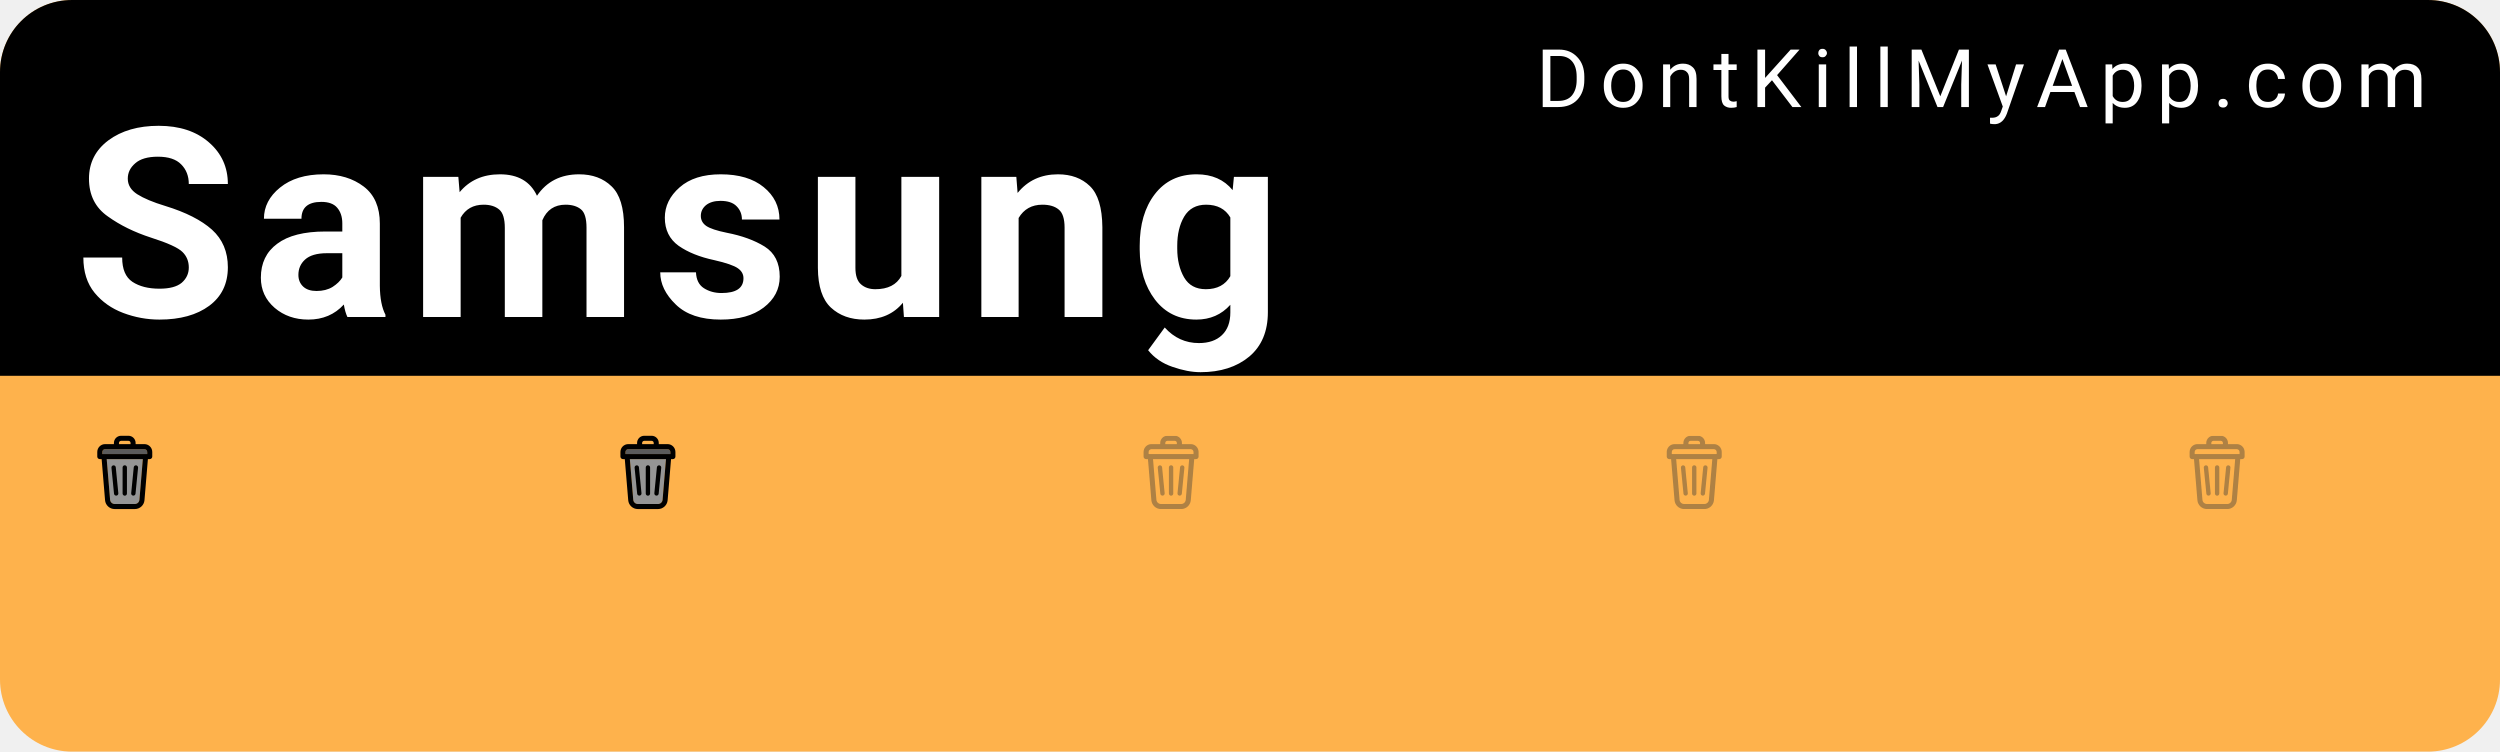
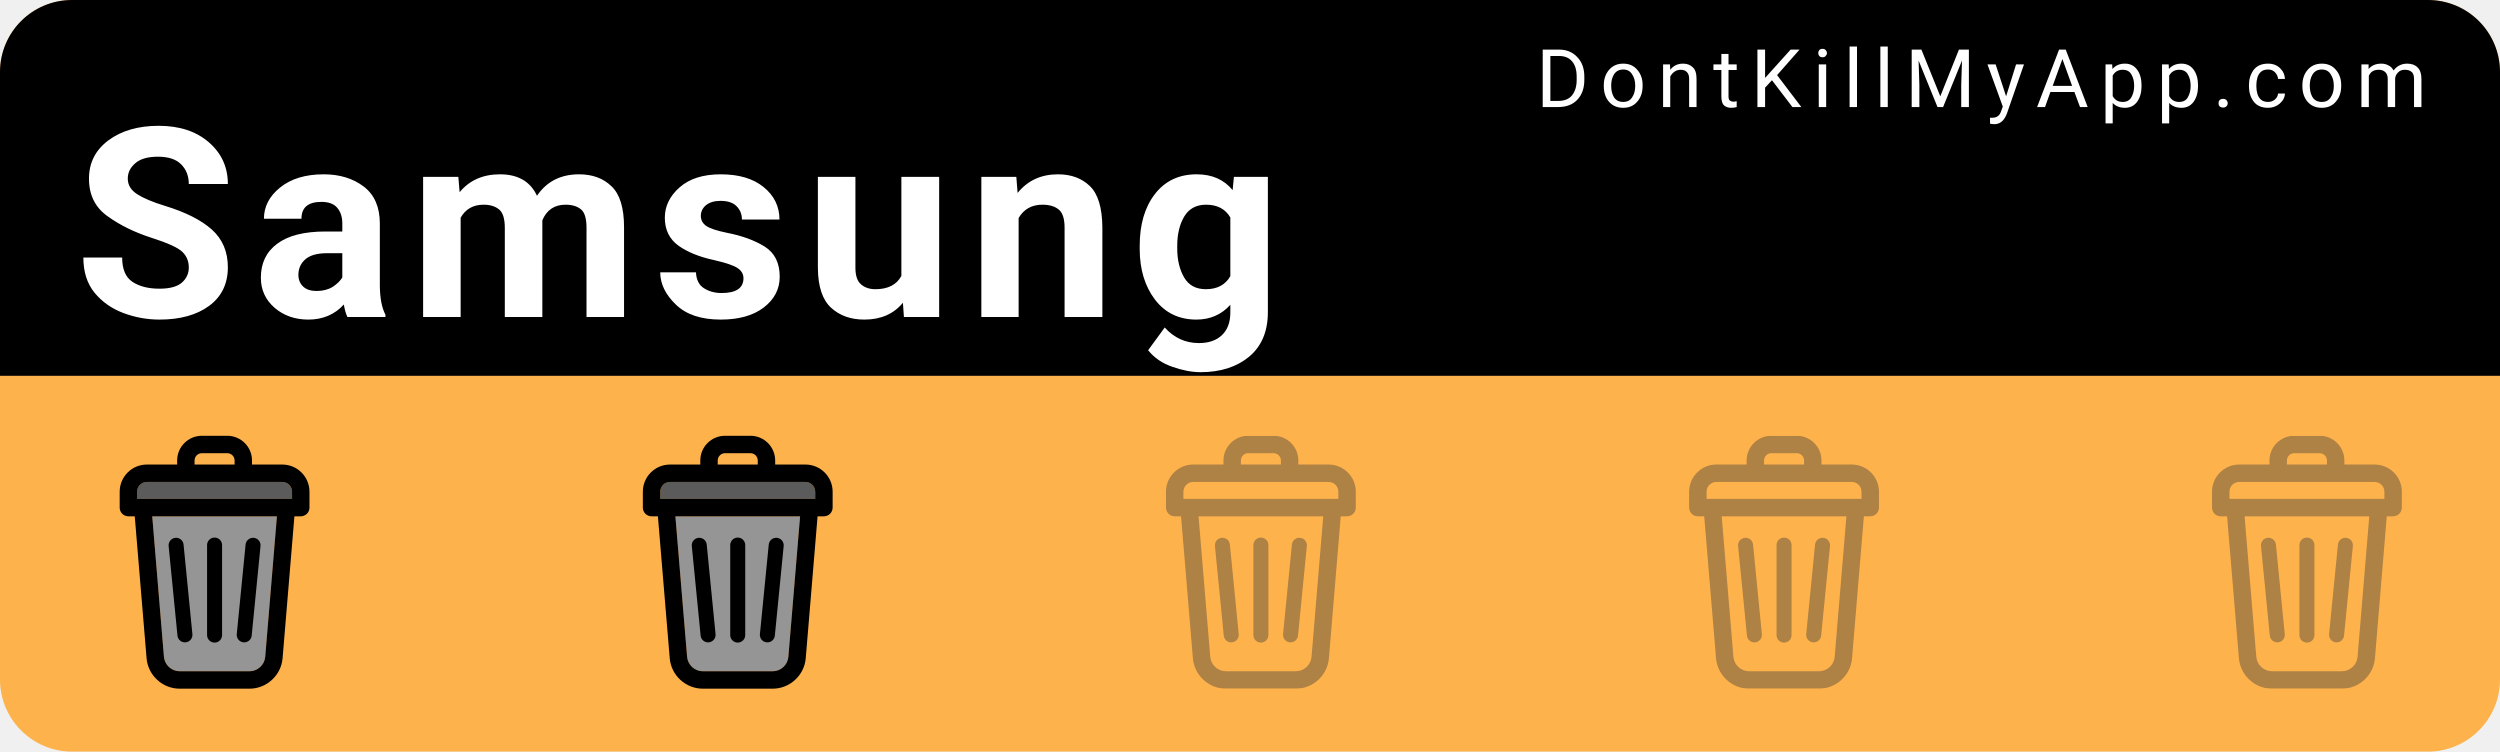
<svg xmlns="http://www.w3.org/2000/svg" width="153mm" height="46mm" viewBox="0 0 153 46" version="1.1" id="svg8">
  <defs id="defs2" />
  <g id="layer1" transform="translate(0,-251)">
    <rect style="color:#000000;clip-rule:nonzero;display:inline;overflow:visible;visibility:visible;opacity:1;isolation:auto;mix-blend-mode:normal;color-interpolation:sRGB;color-interpolation-filters:linearRGB;solid-color:#000000;solid-opacity:1;fill:#feb24c;fill-opacity:1;fill-rule:nonzero;stroke:none;stroke-width:0.529;stroke-linecap:round;stroke-linejoin:miter;stroke-miterlimit:4;stroke-dasharray:none;stroke-dashoffset:0;stroke-opacity:1;color-rendering:auto;image-rendering:auto;shape-rendering:auto;text-rendering:auto;enable-background:accumulate" id="bkg" width="153" height="46" x="6.5503158e-15" y="251" rx="4.416" ry="4.416" />
    <path style="color:#000000;clip-rule:nonzero;display:inline;overflow:visible;visibility:visible;opacity:1;isolation:auto;mix-blend-mode:normal;color-interpolation:sRGB;color-interpolation-filters:linearRGB;solid-color:#000000;solid-opacity:1;fill:#000000;fill-opacity:1;fill-rule:nonzero;stroke:none;stroke-width:2;stroke-linecap:round;stroke-linejoin:miter;stroke-miterlimit:4;stroke-dasharray:none;stroke-dashoffset:0;stroke-opacity:1;color-rendering:auto;image-rendering:auto;shape-rendering:auto;text-rendering:auto;enable-background:accumulate" d="M 16.689,0 C 7.443,0 0,7.443 0,16.689 V 86.93 H 578.268 V 16.689 C 578.268,7.443 570.824,0 561.578,0 Z" id="bkgtop" transform="matrix(0.2645833,0,0,0.2645833,0,251)" />
    <text xml:space="preserve" style="font-style:normal;font-variant:normal;font-weight:300;font-stretch:normal;font-size:9.648px;line-height:0%;font-family:Roboto;-inkscape-font-specification:'Roboto Light';text-align:start;letter-spacing:0.685px;word-spacing:0px;writing-mode:lr-tb;text-anchor:start;fill:#ffffff;fill-opacity:1;stroke:none;stroke-width:0.201px;stroke-linecap:butt;stroke-linejoin:miter;stroke-opacity:1" x="94.007" y="257.55" id="link">
      <tspan id="tspan817" x="94.007" y="257.55" style="font-style:normal;font-variant:normal;font-weight:normal;font-stretch:normal;font-size:4.939px;font-family:Roboto;-inkscape-font-specification:Roboto;fill:#ffffff;stroke-width:0.201px">DontKillMyApp.com</tspan>
    </text>
    <text xml:space="preserve" style="font-style:normal;font-variant:normal;font-weight:bold;font-stretch:normal;font-size:12.7px;line-height:0%;font-family:Roboto;-inkscape-font-specification:'Roboto Bold';text-align:start;letter-spacing:0.902px;word-spacing:0px;writing-mode:lr-tb;text-anchor:start;fill:#ffffff;fill-opacity:1;stroke:none;stroke-width:0.265px;stroke-linecap:butt;stroke-linejoin:miter;stroke-opacity:1" x="4.538" y="270.402" id="vendor">
      <tspan id="tspan821" x="4.538" y="270.402" style="font-style:normal;font-variant:normal;font-weight:bold;font-stretch:normal;font-size:16.228px;font-family:Roboto;-inkscape-font-specification:'Roboto Bold';fill:#ffffff;stroke-width:0.265px">Samsung</tspan>
    </text>
    <g id="poo1" transform="matrix(0.01510025,0,0,0.01510025,5.393161,277.6693)">
-       <svg version="1.1" id="Layer_1" x="0px" y="0px" height="297px" width="297px" viewBox="0 0 297 297" style="enable-background:new 0 0 297 297;" xml:space="preserve">
+       <svg version="1.1" id="Layer_1" x="0px" y="0px" height="1025" width="1025" viewBox="0 0 297 297" style="enable-background:new 0 0 297 297;" xml:space="preserve">
        <defs id="defs44">





	</defs>
        <path style="fill:#959595;fill-opacity:1" d="M 221.74,94.57 207.98,259.6 c -0.79,9.51 -8.88,16.95 -18.42,16.95 h -82.12 c -9.53,0 -17.63,-7.44 -18.42,-16.95 L 75.27,94.57 Z" id="path2" />
        <path style="fill:#5b5b5b;fill-opacity:1" d="m 239.49,65.69 v 8.43 H 57.51 v -8.43 c 0,-6.32 5.14,-11.47 11.47,-11.47 h 159.05 c 6.32,0 11.46,5.15 11.46,11.47 z" id="path4" />
        <path d="m 259.94,65.69 v 18.66 c 0,5.64 -4.58,10.22 -10.22,10.22 h -7.46 l -13.9,166.73 c -1.67,20.02 -18.71,35.7 -38.8,35.7 H 107.44 C 87.36,297 70.31,281.32 68.64,261.3 L 54.75,94.57 h -7.46 c -5.65,0 -10.23,-4.58 -10.23,-10.22 V 65.69 c 0,-17.6 14.32,-31.91 31.92,-31.91 h 35.56 V 29.05 C 104.54,13.03 117.57,0 133.59,0 h 29.82 c 16.02,0 29.06,13.03 29.06,29.05 v 4.73 h 35.56 c 17.6,0 31.91,14.31 31.91,31.91 z m -20.45,8.43 v -8.43 c 0,-6.32 -5.14,-11.47 -11.46,-11.47 H 68.98 c -6.33,0 -11.47,5.15 -11.47,11.47 v 8.43 z M 207.98,259.6 221.74,94.57 H 75.27 L 89.02,259.6 c 0.79,9.51 8.89,16.95 18.42,16.95 h 82.12 c 9.54,0 17.63,-7.44 18.42,-16.95 z M 172.02,33.78 v -4.73 c 0,-4.74 -3.86,-8.6 -8.61,-8.6 h -29.82 c -4.74,0 -8.6,3.86 -8.6,8.6 v 4.73 z" id="path6" />
        <g id="g11">
</g>
        <g id="g13">
</g>
        <g id="g15">
</g>
        <g id="g17">
</g>
        <g id="g19">
</g>
        <g id="g21">
</g>
        <g id="g23">
</g>
        <g id="g25">
</g>
        <g id="g27">
</g>
        <g id="g29">
</g>
        <g id="g31">
</g>
        <g id="g33">
</g>
        <g id="g35">
</g>
        <g id="g37">
</g>
        <g id="g39">
</g>
        <rect style="color:#000000;clip-rule:nonzero;display:inline;overflow:visible;visibility:visible;opacity:1;isolation:auto;mix-blend-mode:normal;color-interpolation:sRGB;color-interpolation-filters:linearRGB;solid-color:#000000;solid-opacity:1;fill:#000000;fill-opacity:1;fill-rule:nonzero;stroke:none;stroke-width:1;stroke-linecap:round;stroke-linejoin:miter;stroke-miterlimit:4;stroke-dasharray:none;stroke-dashoffset:0;stroke-opacity:0.93;color-rendering:auto;image-rendering:auto;shape-rendering:auto;text-rendering:auto;enable-background:accumulate" id="rect860" width="17.619" height="123.331" x="81.387" y="129.326" rx="8.809" ry="8.809" transform="rotate(-5.630683)" />
        <rect ry="8.809" rx="8.809" y="100.186" x="196.562" height="123.331" width="17.619" id="rect862" style="color:#000000;clip-rule:nonzero;display:inline;overflow:visible;visibility:visible;opacity:1;isolation:auto;mix-blend-mode:normal;color-interpolation:sRGB;color-interpolation-filters:linearRGB;solid-color:#000000;solid-opacity:1;fill:#000000;fill-opacity:1;fill-rule:nonzero;stroke:none;stroke-width:1;stroke-linecap:round;stroke-linejoin:miter;stroke-miterlimit:4;stroke-dasharray:none;stroke-dashoffset:0;stroke-opacity:0.93;color-rendering:auto;image-rendering:auto;shape-rendering:auto;text-rendering:auto;enable-background:accumulate" transform="rotate(5.630683)" />
        <rect style="color:#000000;clip-rule:nonzero;display:inline;overflow:visible;visibility:visible;opacity:1;isolation:auto;mix-blend-mode:normal;color-interpolation:sRGB;color-interpolation-filters:linearRGB;solid-color:#000000;solid-opacity:1;fill:#000000;fill-opacity:1;fill-rule:nonzero;stroke:none;stroke-width:1;stroke-linecap:round;stroke-linejoin:miter;stroke-miterlimit:4;stroke-dasharray:none;stroke-dashoffset:0;stroke-opacity:0.93;color-rendering:auto;image-rendering:auto;shape-rendering:auto;text-rendering:auto;enable-background:accumulate" id="rect864" width="17.619" height="123.331" x="139.691" y="119.555" rx="8.809" ry="8.809" />
      </svg>
    </g>
    <g transform="matrix(0.01510025,0,0,0.01510025,37.41043,277.6693)" id="poo2">
-       <svg version="1.1" id="Layer_1" x="0px" y="0px" height="297px" width="297px" viewBox="0 0 297 297" style="enable-background:new 0 0 297 297;" xml:space="preserve">
+       <svg version="1.1" id="Layer_1" x="0px" y="0px" height="1025" width="1025" viewBox="0 0 297 297" style="enable-background:new 0 0 297 297;" xml:space="preserve">
        <defs id="defs44">





	</defs>
        <path style="fill:#959595;fill-opacity:1" d="M 221.74,94.57 207.98,259.6 c -0.79,9.51 -8.88,16.95 -18.42,16.95 h -82.12 c -9.53,0 -17.63,-7.44 -18.42,-16.95 L 75.27,94.57 Z" id="path2" />
        <path style="fill:#5b5b5b;fill-opacity:1" d="m 239.49,65.69 v 8.43 H 57.51 v -8.43 c 0,-6.32 5.14,-11.47 11.47,-11.47 h 159.05 c 6.32,0 11.46,5.15 11.46,11.47 z" id="path4" />
        <path d="m 259.94,65.69 v 18.66 c 0,5.64 -4.58,10.22 -10.22,10.22 h -7.46 l -13.9,166.73 c -1.67,20.02 -18.71,35.7 -38.8,35.7 H 107.44 C 87.36,297 70.31,281.32 68.64,261.3 L 54.75,94.57 h -7.46 c -5.65,0 -10.23,-4.58 -10.23,-10.22 V 65.69 c 0,-17.6 14.32,-31.91 31.92,-31.91 h 35.56 V 29.05 C 104.54,13.03 117.57,0 133.59,0 h 29.82 c 16.02,0 29.06,13.03 29.06,29.05 v 4.73 h 35.56 c 17.6,0 31.91,14.31 31.91,31.91 z m -20.45,8.43 v -8.43 c 0,-6.32 -5.14,-11.47 -11.46,-11.47 H 68.98 c -6.33,0 -11.47,5.15 -11.47,11.47 v 8.43 z M 207.98,259.6 221.74,94.57 H 75.27 L 89.02,259.6 c 0.79,9.51 8.89,16.95 18.42,16.95 h 82.12 c 9.54,0 17.63,-7.44 18.42,-16.95 z M 172.02,33.78 v -4.73 c 0,-4.74 -3.86,-8.6 -8.61,-8.6 h -29.82 c -4.74,0 -8.6,3.86 -8.6,8.6 v 4.73 z" id="path6" />
        <g id="g11">
</g>
        <g id="g13">
</g>
        <g id="g15">
</g>
        <g id="g17">
</g>
        <g id="g19">
</g>
        <g id="g21">
</g>
        <g id="g23">
</g>
        <g id="g25">
</g>
        <g id="g27">
</g>
        <g id="g29">
</g>
        <g id="g31">
</g>
        <g id="g33">
</g>
        <g id="g35">
</g>
        <g id="g37">
</g>
        <g id="g39">
</g>
        <rect style="color:#000000;clip-rule:nonzero;display:inline;overflow:visible;visibility:visible;opacity:1;isolation:auto;mix-blend-mode:normal;color-interpolation:sRGB;color-interpolation-filters:linearRGB;solid-color:#000000;solid-opacity:1;fill:#000000;fill-opacity:1;fill-rule:nonzero;stroke:none;stroke-width:1;stroke-linecap:round;stroke-linejoin:miter;stroke-miterlimit:4;stroke-dasharray:none;stroke-dashoffset:0;stroke-opacity:0.93;color-rendering:auto;image-rendering:auto;shape-rendering:auto;text-rendering:auto;enable-background:accumulate" id="rect860" width="17.619" height="123.331" x="81.387" y="129.326" rx="8.809" ry="8.809" transform="rotate(-5.630683)" />
        <rect ry="8.809" rx="8.809" y="100.186" x="196.562" height="123.331" width="17.619" id="rect862" style="color:#000000;clip-rule:nonzero;display:inline;overflow:visible;visibility:visible;opacity:1;isolation:auto;mix-blend-mode:normal;color-interpolation:sRGB;color-interpolation-filters:linearRGB;solid-color:#000000;solid-opacity:1;fill:#000000;fill-opacity:1;fill-rule:nonzero;stroke:none;stroke-width:1;stroke-linecap:round;stroke-linejoin:miter;stroke-miterlimit:4;stroke-dasharray:none;stroke-dashoffset:0;stroke-opacity:0.93;color-rendering:auto;image-rendering:auto;shape-rendering:auto;text-rendering:auto;enable-background:accumulate" transform="rotate(5.630683)" />
        <rect style="color:#000000;clip-rule:nonzero;display:inline;overflow:visible;visibility:visible;opacity:1;isolation:auto;mix-blend-mode:normal;color-interpolation:sRGB;color-interpolation-filters:linearRGB;solid-color:#000000;solid-opacity:1;fill:#000000;fill-opacity:1;fill-rule:nonzero;stroke:none;stroke-width:1;stroke-linecap:round;stroke-linejoin:miter;stroke-miterlimit:4;stroke-dasharray:none;stroke-dashoffset:0;stroke-opacity:0.93;color-rendering:auto;image-rendering:auto;shape-rendering:auto;text-rendering:auto;enable-background:accumulate" id="rect864" width="17.619" height="123.331" x="139.691" y="119.555" rx="8.809" ry="8.809" />
      </svg>
    </g>
    <g id="poo3" transform="matrix(0.01510025,0,0,0.01510025,69.4277,277.6693)">
-       <svg version="1.1" id="Layer_1" x="0px" y="0px" height="297px" width="297px" viewBox="0 0 297 297" style="enable-background:new 0 0 297 297;" xml:space="preserve">
+       <svg version="1.1" id="Layer_1" x="0px" y="0px" height="1025" width="1025" viewBox="0 0 297 297" style="enable-background:new 0 0 297 297;" xml:space="preserve">
        <defs id="defs44">





	</defs>
        <path d="M 133.59 0 C 117.57 2.3684758e-15 104.539 13.031 104.539 29.051 L 104.539 33.779 L 68.98 33.779 C 51.38 33.779 37.061 48.089 37.061 65.689 L 37.061 84.35 C 37.061 89.99 41.639 94.57 47.289 94.57 L 54.75 94.57 L 68.641 261.301 C 70.311 281.321 87.359 297 107.439 297 L 189.561 297 C 209.651 297 226.689 281.321 228.359 261.301 L 242.26 94.57 L 249.721 94.57 C 255.361 94.57 259.939 89.99 259.939 84.35 L 259.939 65.689 C 259.939 48.089 245.629 33.779 228.029 33.779 L 192.471 33.779 L 192.471 29.051 C 192.471 13.031 179.43 0 163.41 0 L 133.59 0 z M 133.59 20.449 L 163.41 20.449 C 168.16 20.449 172.02 24.311 172.02 29.051 L 172.02 33.779 L 124.99 33.779 L 124.99 29.051 C 124.99 24.311 128.85 20.449 133.59 20.449 z M 68.98 54.221 L 228.029 54.221 C 234.349 54.221 239.49 59.369 239.49 65.689 L 239.49 74.119 L 57.51 74.119 L 57.51 65.689 C 57.51 59.369 62.65 54.221 68.98 54.221 z M 75.27 94.57 L 221.74 94.57 L 207.98 259.6 C 207.19 269.11 199.101 276.551 189.561 276.551 L 107.439 276.551 C 97.909 276.551 89.81 269.11 89.02 259.6 L 75.27 94.57 z M 148.5 119.555 C 143.62 119.555 139.691 123.485 139.691 128.365 L 139.691 234.076 C 139.691 238.957 143.62 242.885 148.5 242.885 C 153.38 242.885 157.309 238.957 157.309 234.076 L 157.309 128.365 C 157.309 123.485 153.38 119.555 148.5 119.555 z M 103.354 119.809 C 103.055 119.808 102.753 119.824 102.449 119.854 C 97.592 120.332 94.068 124.628 94.547 129.484 L 104.92 234.686 C 105.399 239.542 109.694 243.067 114.551 242.588 C 119.408 242.109 122.932 237.814 122.453 232.957 L 112.08 127.756 C 111.631 123.203 107.829 119.819 103.354 119.809 z M 193.646 119.809 C 189.171 119.819 185.369 123.203 184.92 127.756 L 174.547 232.957 C 174.068 237.814 177.592 242.109 182.449 242.588 C 187.306 243.067 191.601 239.542 192.08 234.686 L 202.453 129.484 C 202.932 124.628 199.408 120.332 194.551 119.854 C 194.247 119.824 193.945 119.808 193.646 119.809 z " id="path6" style="fill:#363636;fill-opacity:1;opacity:0.4" />
        <g id="g11">
</g>
        <g id="g15">
</g>
        <g id="g17">
</g>
        <g id="g19">
</g>
        <g id="g21">
</g>
        <g id="g23">
</g>
        <g id="g25">
</g>
        <g id="g27">
</g>
        <g id="g29">
</g>
        <g id="g31">
</g>
        <g id="g33">
</g>
        <g id="g35">
</g>
        <g id="g37">
</g>
        <g id="g39">
</g>
      </svg>
    </g>
    <g transform="matrix(0.01510025,0,0,0.01510025,101.445,277.6693)" id="poo4">
-       <svg version="1.1" id="Layer_1" x="0px" y="0px" height="297px" width="297px" viewBox="0 0 297 297" style="enable-background:new 0 0 297 297;" xml:space="preserve">
+       <svg version="1.1" id="Layer_1" x="0px" y="0px" height="1025" width="1025" viewBox="0 0 297 297" style="enable-background:new 0 0 297 297;" xml:space="preserve">
        <defs id="defs44">





	</defs>
        <path d="M 133.59 0 C 117.57 2.3684758e-15 104.539 13.031 104.539 29.051 L 104.539 33.779 L 68.98 33.779 C 51.38 33.779 37.061 48.089 37.061 65.689 L 37.061 84.35 C 37.061 89.99 41.639 94.57 47.289 94.57 L 54.75 94.57 L 68.641 261.301 C 70.311 281.321 87.359 297 107.439 297 L 189.561 297 C 209.651 297 226.689 281.321 228.359 261.301 L 242.26 94.57 L 249.721 94.57 C 255.361 94.57 259.939 89.99 259.939 84.35 L 259.939 65.689 C 259.939 48.089 245.629 33.779 228.029 33.779 L 192.471 33.779 L 192.471 29.051 C 192.471 13.031 179.43 0 163.41 0 L 133.59 0 z M 133.59 20.449 L 163.41 20.449 C 168.16 20.449 172.02 24.311 172.02 29.051 L 172.02 33.779 L 124.99 33.779 L 124.99 29.051 C 124.99 24.311 128.85 20.449 133.59 20.449 z M 68.98 54.221 L 228.029 54.221 C 234.349 54.221 239.49 59.369 239.49 65.689 L 239.49 74.119 L 57.51 74.119 L 57.51 65.689 C 57.51 59.369 62.65 54.221 68.98 54.221 z M 75.27 94.57 L 221.74 94.57 L 207.98 259.6 C 207.19 269.11 199.101 276.551 189.561 276.551 L 107.439 276.551 C 97.909 276.551 89.81 269.11 89.02 259.6 L 75.27 94.57 z M 148.5 119.555 C 143.62 119.555 139.691 123.485 139.691 128.365 L 139.691 234.076 C 139.691 238.957 143.62 242.885 148.5 242.885 C 153.38 242.885 157.309 238.957 157.309 234.076 L 157.309 128.365 C 157.309 123.485 153.38 119.555 148.5 119.555 z M 103.354 119.809 C 103.055 119.808 102.753 119.824 102.449 119.854 C 97.592 120.332 94.068 124.628 94.547 129.484 L 104.92 234.686 C 105.399 239.542 109.694 243.067 114.551 242.588 C 119.408 242.109 122.932 237.814 122.453 232.957 L 112.08 127.756 C 111.631 123.203 107.829 119.819 103.354 119.809 z M 193.646 119.809 C 189.171 119.819 185.369 123.203 184.92 127.756 L 174.547 232.957 C 174.068 237.814 177.592 242.109 182.449 242.588 C 187.306 243.067 191.601 239.542 192.08 234.686 L 202.453 129.484 C 202.932 124.628 199.408 120.332 194.551 119.854 C 194.247 119.824 193.945 119.808 193.646 119.809 z " id="path6" style="fill:#363636;fill-opacity:1;opacity:0.4" />
        <g id="g11">
</g>
        <g id="g15">
</g>
        <g id="g17">
</g>
        <g id="g19">
</g>
        <g id="g21">
</g>
        <g id="g23">
</g>
        <g id="g25">
</g>
        <g id="g27">
</g>
        <g id="g29">
</g>
        <g id="g31">
</g>
        <g id="g33">
</g>
        <g id="g35">
</g>
        <g id="g37">
</g>
        <g id="g39">
</g>
      </svg>
    </g>
    <g transform="matrix(0.01510025,0,0,0.01510025,133.445,277.6693)" id="poo5">
-       <svg version="1.1" id="Layer_1" x="0px" y="0px" height="297px" width="297px" viewBox="0 0 297 297" style="enable-background:new 0 0 297 297;" xml:space="preserve">
+       <svg version="1.1" id="Layer_1" x="0px" y="0px" height="1025" width="1025" viewBox="0 0 297 297" style="enable-background:new 0 0 297 297;" xml:space="preserve">
        <defs id="defs44">





	</defs>
        <path d="M 133.59 0 C 117.57 2.3684758e-15 104.539 13.031 104.539 29.051 L 104.539 33.779 L 68.98 33.779 C 51.38 33.779 37.061 48.089 37.061 65.689 L 37.061 84.35 C 37.061 89.99 41.639 94.57 47.289 94.57 L 54.75 94.57 L 68.641 261.301 C 70.311 281.321 87.359 297 107.439 297 L 189.561 297 C 209.651 297 226.689 281.321 228.359 261.301 L 242.26 94.57 L 249.721 94.57 C 255.361 94.57 259.939 89.99 259.939 84.35 L 259.939 65.689 C 259.939 48.089 245.629 33.779 228.029 33.779 L 192.471 33.779 L 192.471 29.051 C 192.471 13.031 179.43 0 163.41 0 L 133.59 0 z M 133.59 20.449 L 163.41 20.449 C 168.16 20.449 172.02 24.311 172.02 29.051 L 172.02 33.779 L 124.99 33.779 L 124.99 29.051 C 124.99 24.311 128.85 20.449 133.59 20.449 z M 68.98 54.221 L 228.029 54.221 C 234.349 54.221 239.49 59.369 239.49 65.689 L 239.49 74.119 L 57.51 74.119 L 57.51 65.689 C 57.51 59.369 62.65 54.221 68.98 54.221 z M 75.27 94.57 L 221.74 94.57 L 207.98 259.6 C 207.19 269.11 199.101 276.551 189.561 276.551 L 107.439 276.551 C 97.909 276.551 89.81 269.11 89.02 259.6 L 75.27 94.57 z M 148.5 119.555 C 143.62 119.555 139.691 123.485 139.691 128.365 L 139.691 234.076 C 139.691 238.957 143.62 242.885 148.5 242.885 C 153.38 242.885 157.309 238.957 157.309 234.076 L 157.309 128.365 C 157.309 123.485 153.38 119.555 148.5 119.555 z M 103.354 119.809 C 103.055 119.808 102.753 119.824 102.449 119.854 C 97.592 120.332 94.068 124.628 94.547 129.484 L 104.92 234.686 C 105.399 239.542 109.694 243.067 114.551 242.588 C 119.408 242.109 122.932 237.814 122.453 232.957 L 112.08 127.756 C 111.631 123.203 107.829 119.819 103.354 119.809 z M 193.646 119.809 C 189.171 119.819 185.369 123.203 184.92 127.756 L 174.547 232.957 C 174.068 237.814 177.592 242.109 182.449 242.588 C 187.306 243.067 191.601 239.542 192.08 234.686 L 202.453 129.484 C 202.932 124.628 199.408 120.332 194.551 119.854 C 194.247 119.824 193.945 119.808 193.646 119.809 z " id="path6" style="fill:#363636;fill-opacity:1;opacity:0.4" />
        <g id="g11">
</g>
        <g id="g15">
</g>
        <g id="g17">
</g>
        <g id="g19">
</g>
        <g id="g21">
</g>
        <g id="g23">
</g>
        <g id="g25">
</g>
        <g id="g27">
</g>
        <g id="g29">
</g>
        <g id="g31">
</g>
        <g id="g33">
</g>
        <g id="g35">
</g>
        <g id="g37">
</g>
        <g id="g39">
</g>
      </svg>
    </g>
  </g>
</svg>
